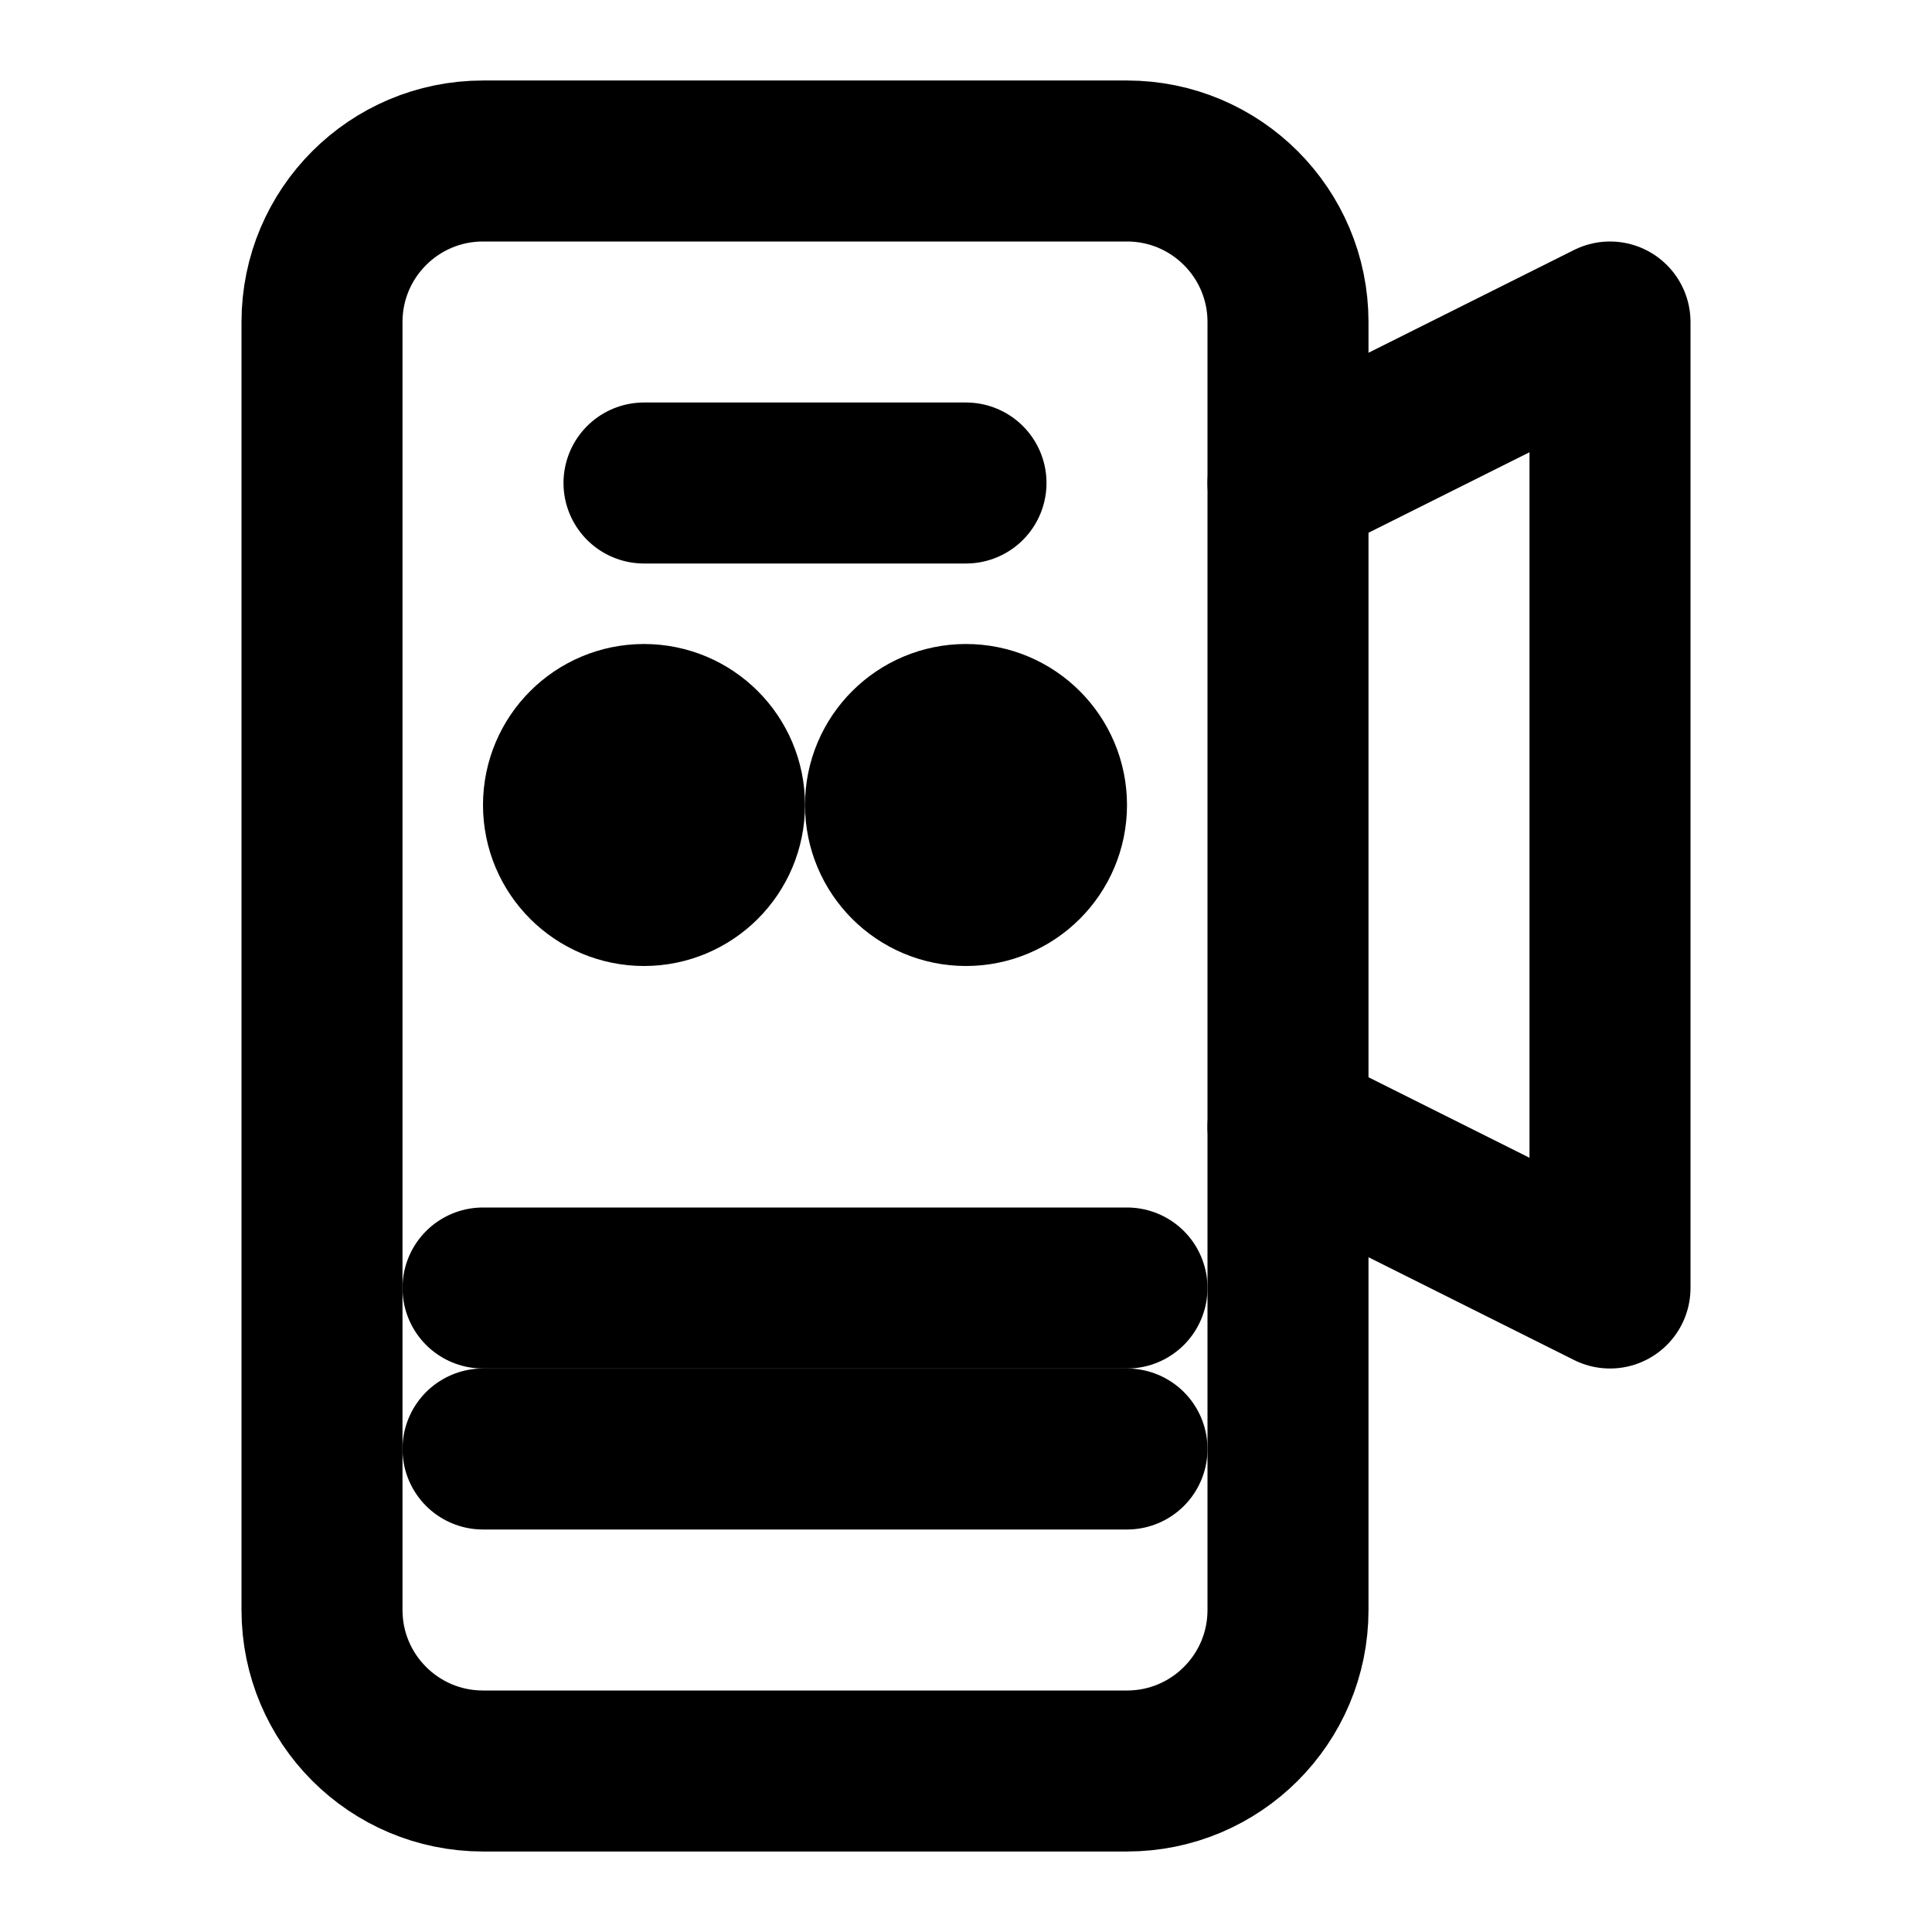
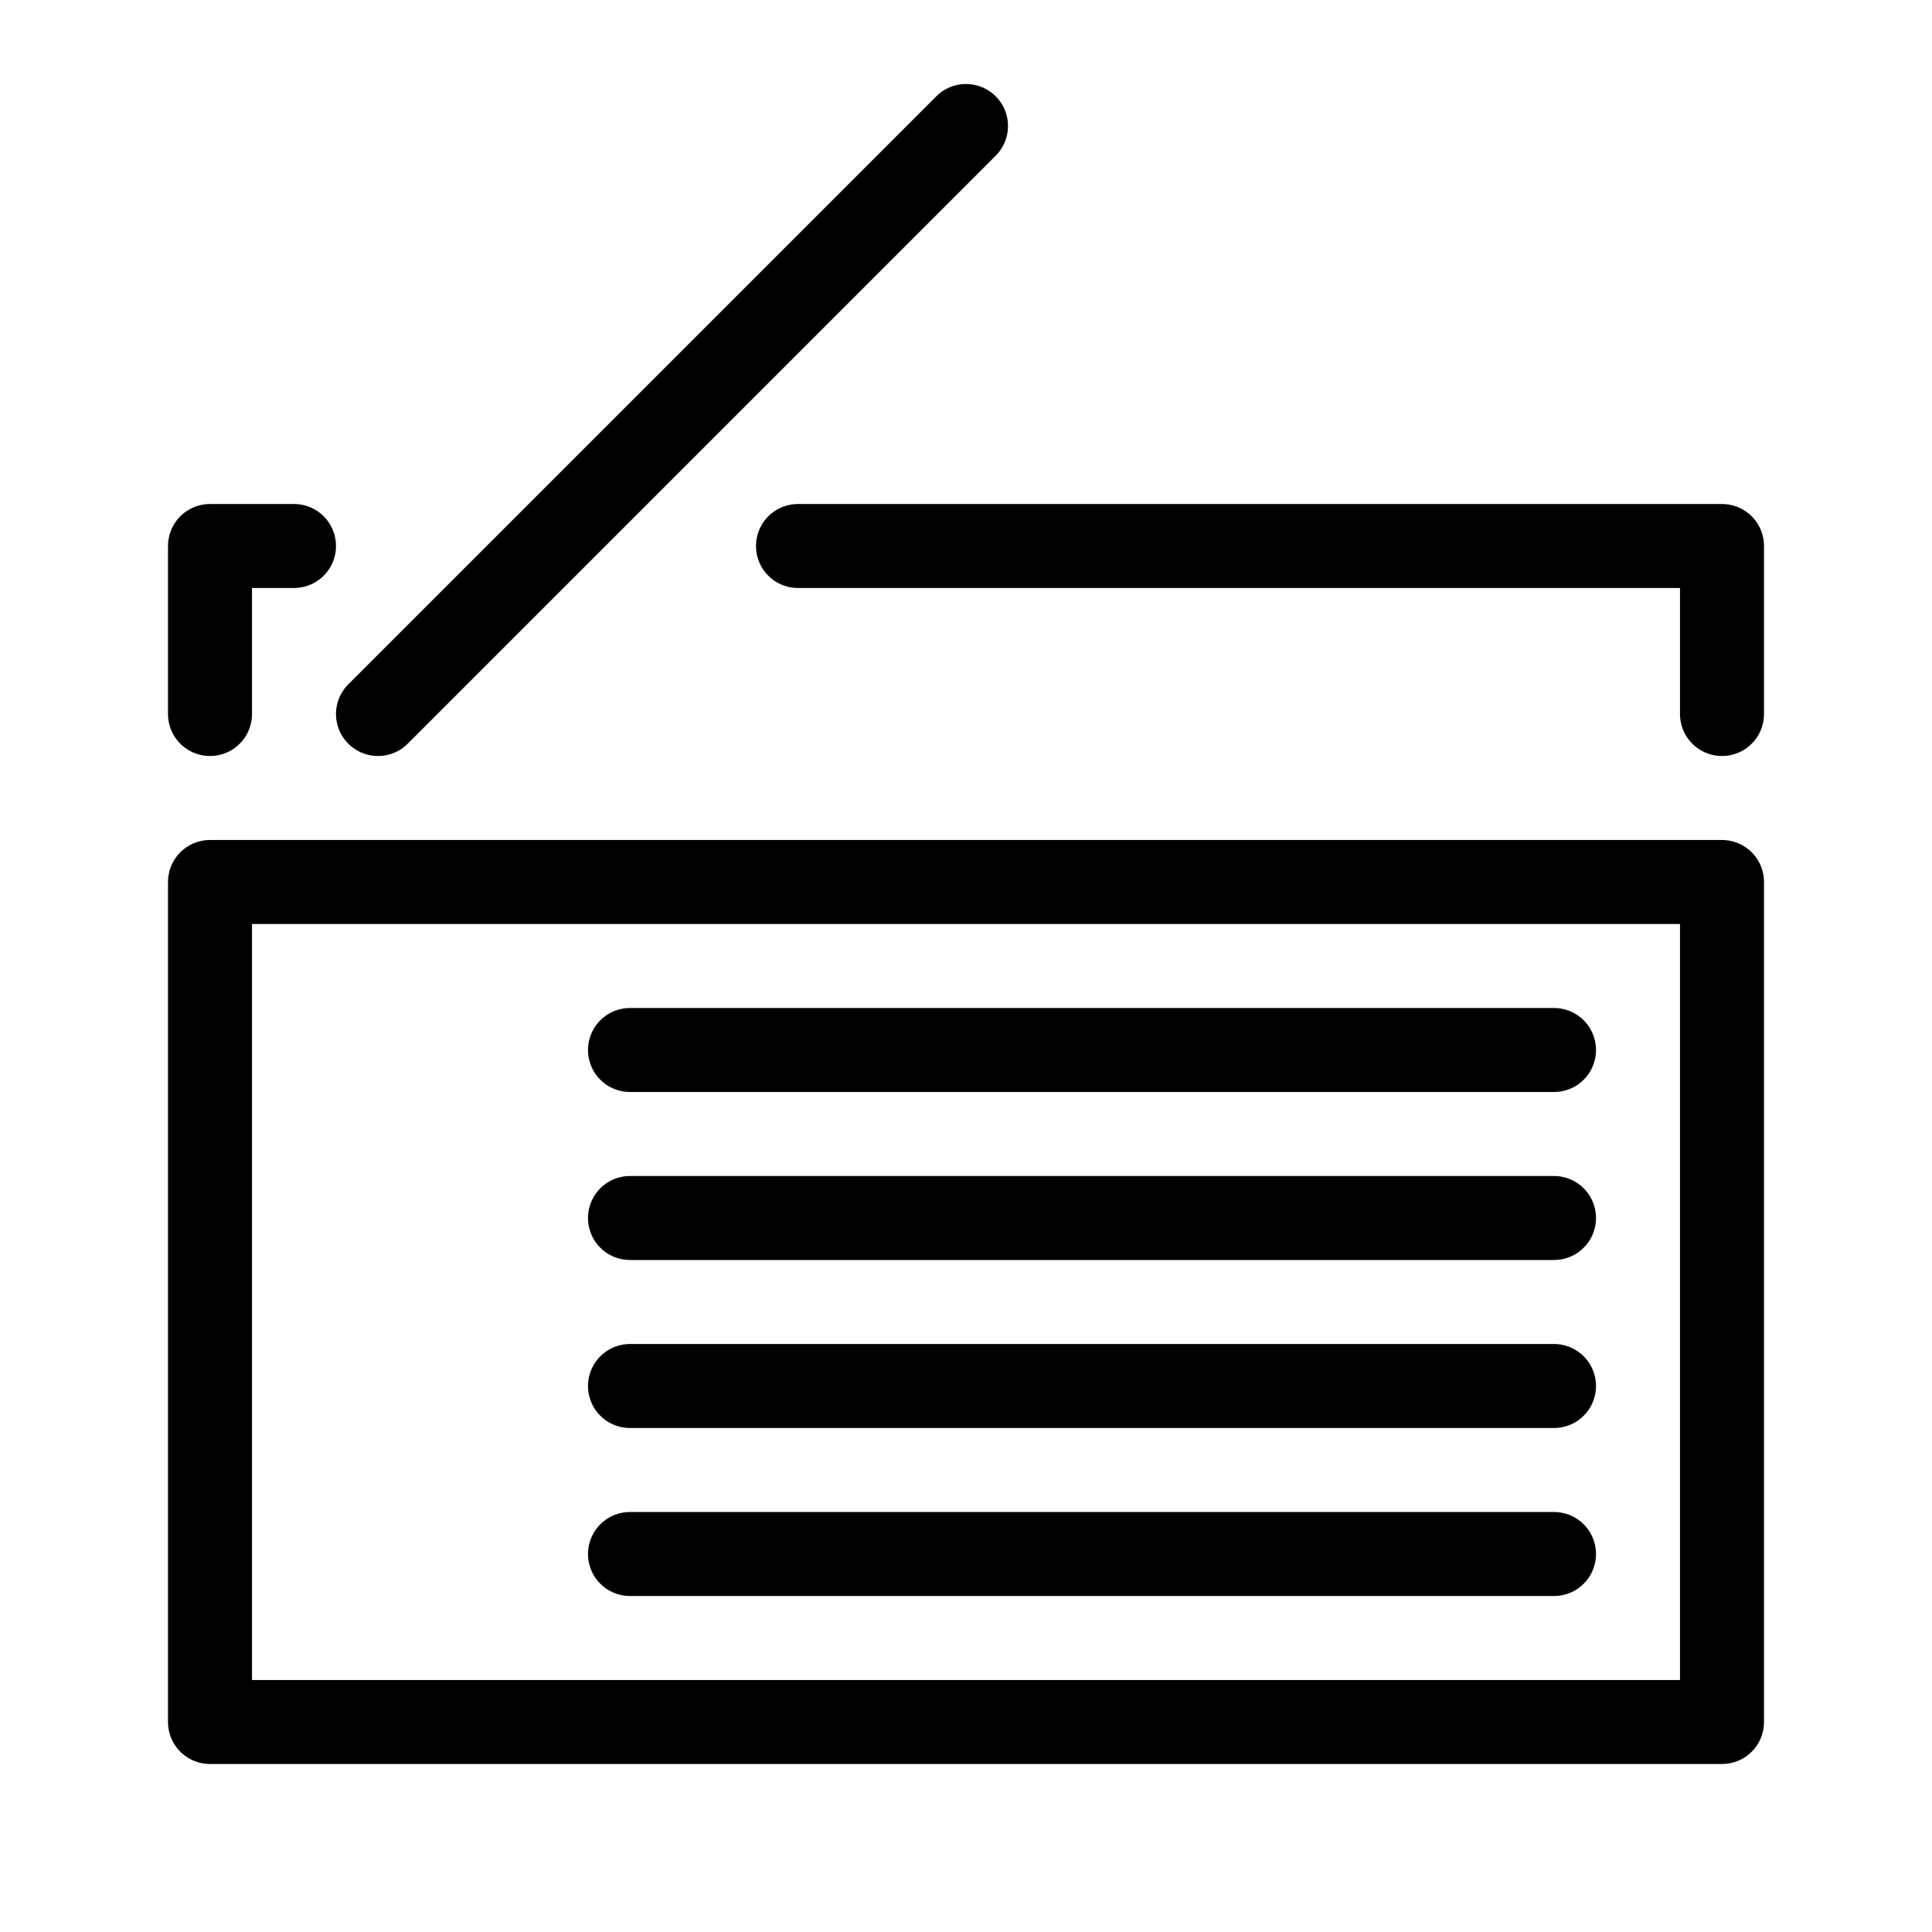
- <svg xmlns="http://www.w3.org/2000/svg" width="24" height="24" viewBox="0 0 24 24" fill="none" stroke="currentColor" stroke-width="2" stroke-linecap="round" stroke-linejoin="round">
-   <path d="M14 2a2 2 0 0 1 2 2v16a2 2 0 0 1-2 2H6a2 2 0 0 1-2-2V4a2 2 0 0 1 2-2h8Z" />
-   <path d="M8 6h4" />
-   <circle cx="8" cy="10" r="1" />
-   <circle cx="12" cy="10" r="1" />
-   <path d="M6 16h8" />
-   <path d="M6 18h8" />
-   <path d="m16 6 4-2v12l-4-2" />
+ <svg xmlns="http://www.w3.org/2000/svg" width="100%" height="100%" viewBox="0 0 23 23" version="1.1" xml:space="preserve" style="fill-rule:evenodd;clip-rule:evenodd;stroke-linecap:round;stroke-linejoin:round;">
+   <rect x="2.5" y="10.5" width="18" height="10" style="fill:none;stroke:#000;stroke-width:1px;" />
+   <path d="M20.5,8.5l0,-2l-11,0" style="fill:none;stroke:#000;stroke-width:1px;" />
+   <path d="M3.5,6.5l-1,0l0,2" style="fill:none;stroke:#000;stroke-width:1px;" />
+   <path d="M4.5,8.5l7,-7" style="fill:none;stroke:#000;stroke-width:1px;" />
+   <path d="M18.5,12.5l-11,0" style="fill:none;stroke:#000;stroke-width:1px;" />
+   <path d="M18.5,14.5l-11,0" style="fill:none;stroke:#000;stroke-width:1px;" />
+   <path d="M18.5,16.5l-11,0" style="fill:none;stroke:#000;stroke-width:1px;" />
+   <path d="M18.5,18.5l-11,0" style="fill:none;stroke:#000;stroke-width:1px;" />
</svg>
